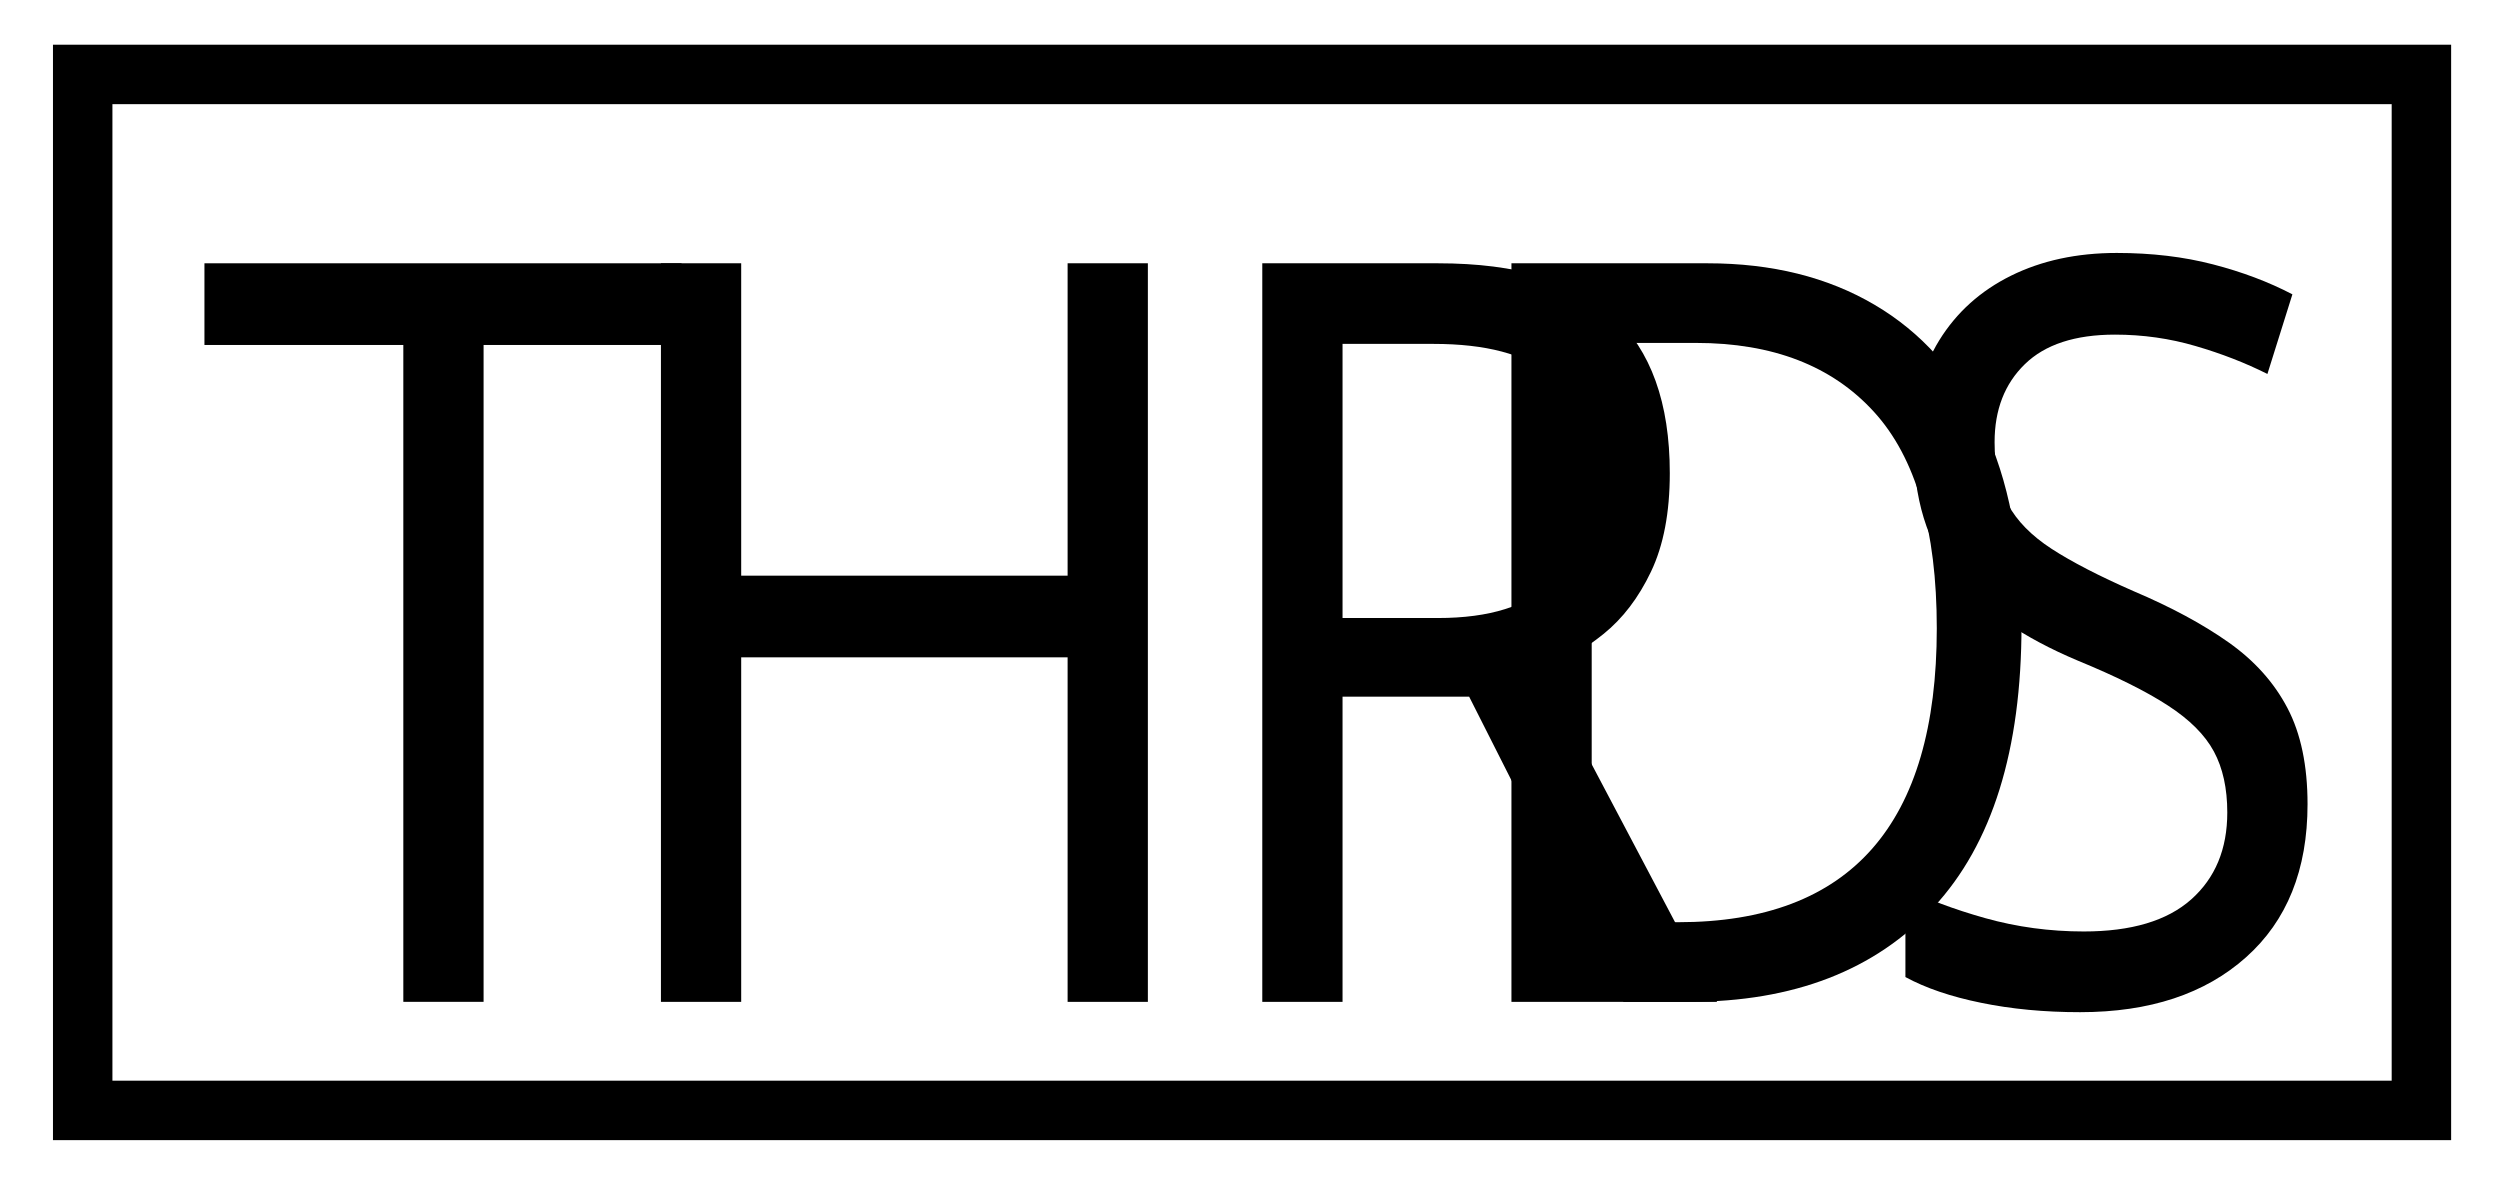
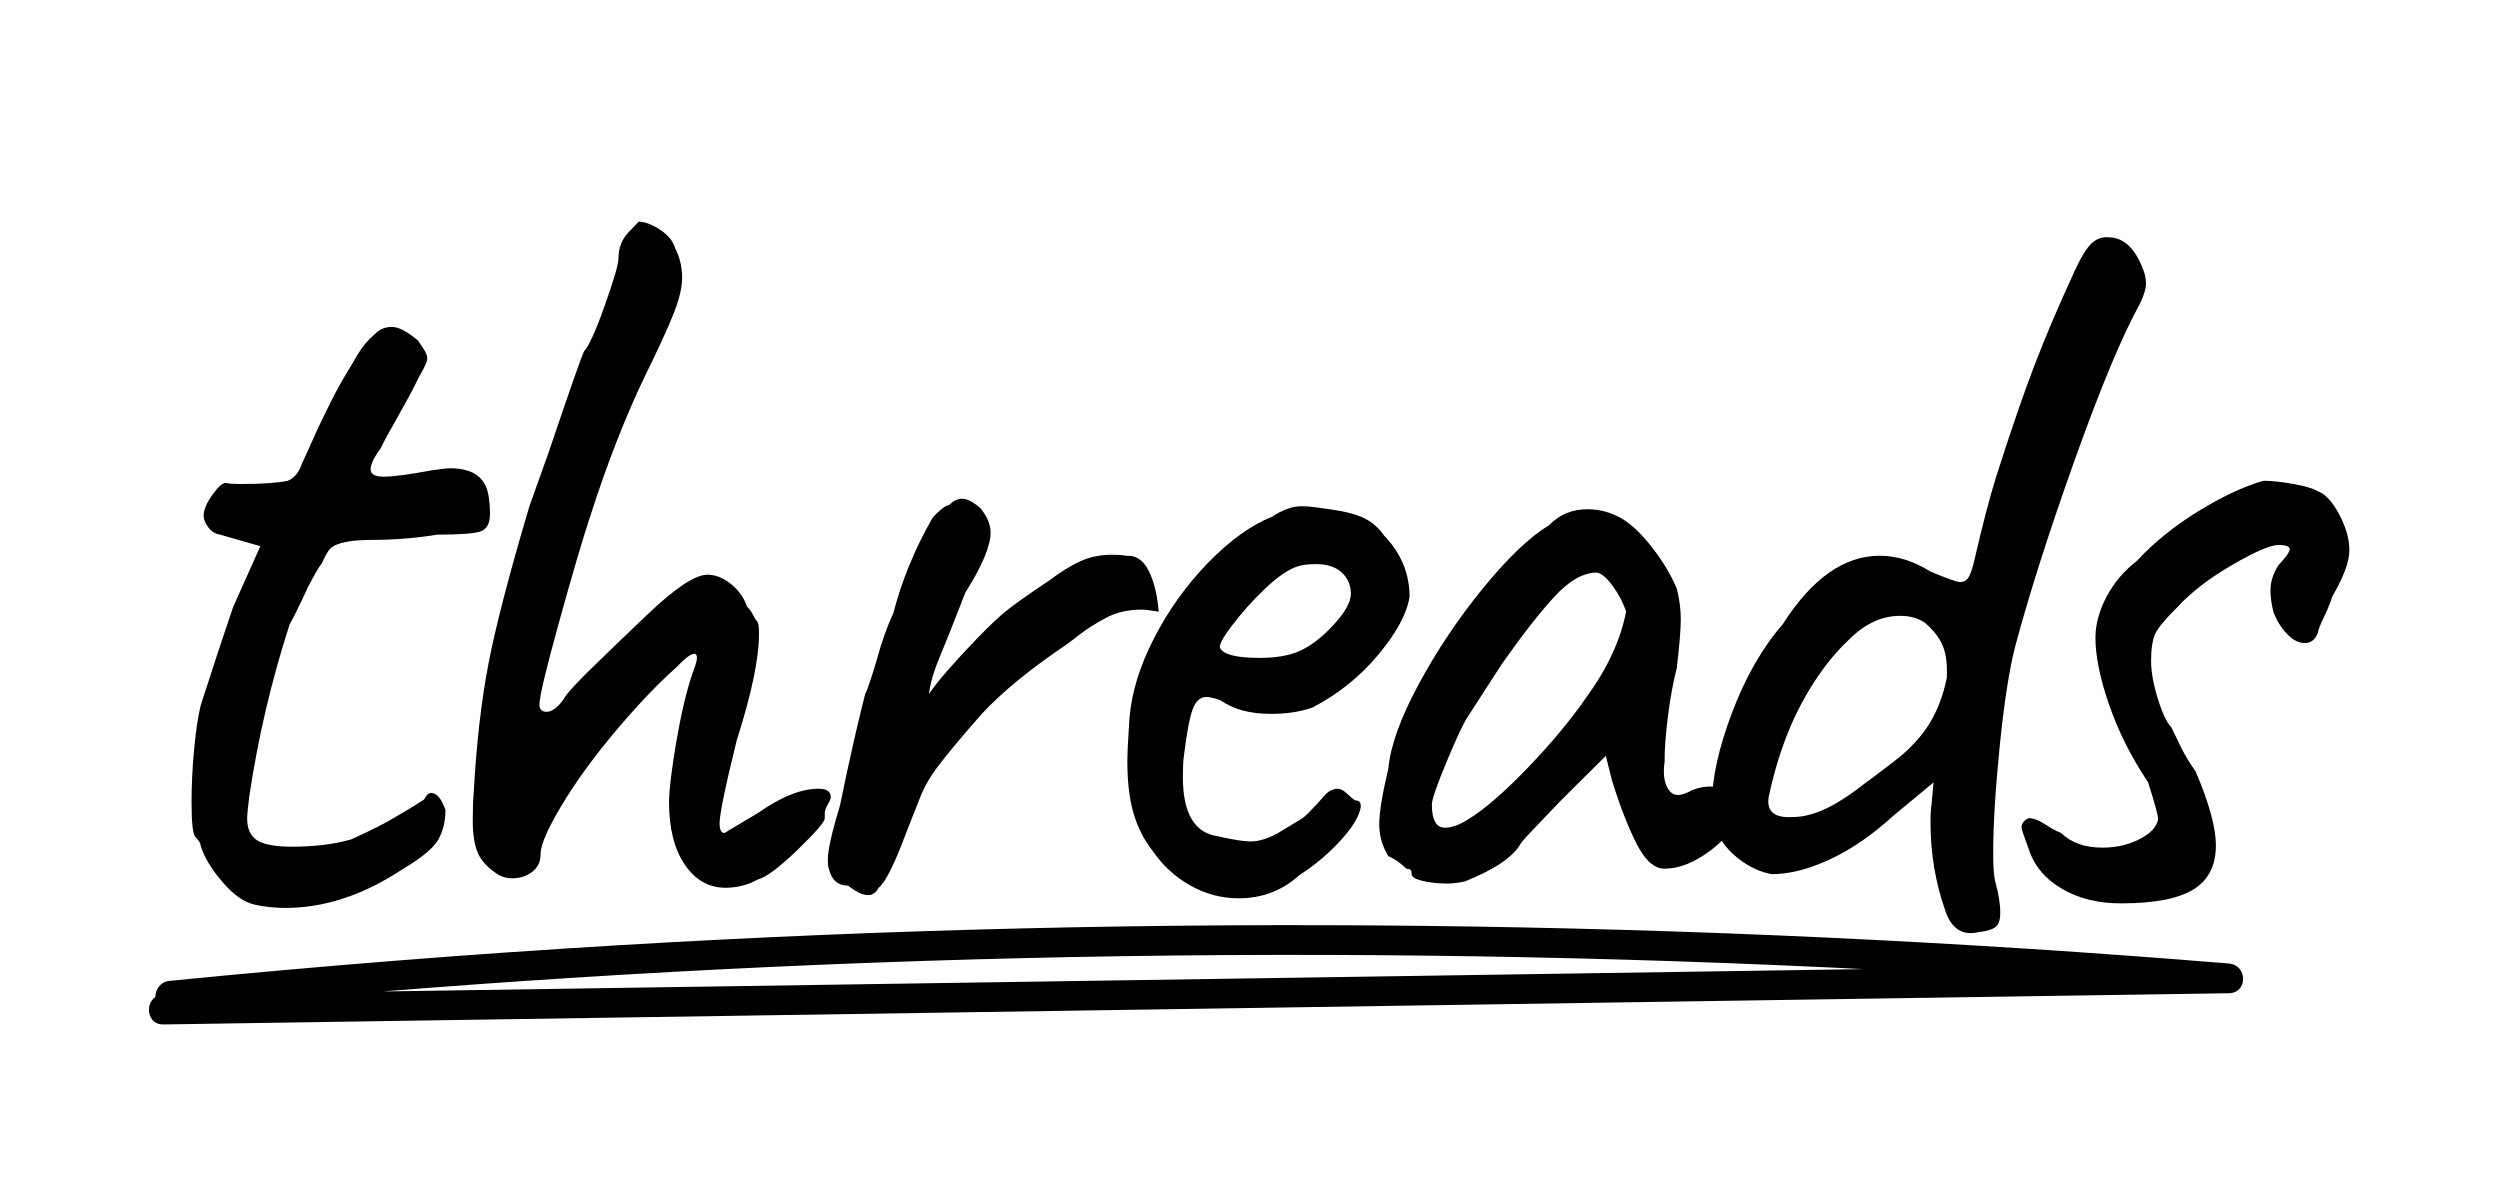
<svg xmlns="http://www.w3.org/2000/svg" version="1.1" id="Layer_1" x="0px" y="0px" viewBox="0 0 420.52 199.3" style="enable-background:new 0 0 420.52 199.3;" xml:space="preserve">
-   <style type="text/css">
- 	.st0{fill:none;}
- 	.st1{font-family:'Impact';}
- 	.st2{font-size:150px;}
- 	.st3{letter-spacing:-5;}
- 	.st4{letter-spacing:-10;}
- 	.st5{letter-spacing:-9;}
- 	.st6{letter-spacing:-11;}
- 	.st7{fill:none;stroke:#000000;stroke-width:10;stroke-miterlimit:10;}
- </style>
-   <rect x="21.22" y="49.87" class="st0" width="380.87" height="161" />
-   <text transform="matrix(1 0 0 1.16 32.8891 168.517)">
-     <tspan x="0" y="0" class="st1 st2 st3">T</tspan>
-     <tspan x="63.74" y="0" class="st1 st2 st4">HR</tspan>
-     <tspan x="206.8" y="0" class="st1 st2 st5">D</tspan>
-     <tspan x="279.96" y="0" class="st1 st2 st6">S</tspan>
-   </text>
-   <rect x="13.91" y="12.52" class="st7" width="393.39" height="174.26" />
+   <g>
+     <path d="M37.41,148.35c-1.87-2.19-3.09-4.22-3.66-6.12c0-0.24-0.11-0.5-0.34-0.8c-0.23-0.29-0.4-0.5-0.51-0.62   c-0.45-0.35-0.68-2.3-0.68-5.85c0-2.84,0.14-5.79,0.43-8.87c0.28-3.07,0.65-5.56,1.11-7.45l3.06-9.4l2.38-7.09l4.59-10.28   l-6.81-1.95c-0.79-0.12-1.45-0.53-1.96-1.24c-0.51-0.71-0.77-1.36-0.77-1.95c0-0.94,0.48-2.1,1.45-3.46   c0.96-1.36,1.73-2.04,2.3-2.04c0.34,0.12,1.25,0.18,2.72,0.18c3.4,0,5.96-0.18,7.66-0.53c1.13-0.47,1.93-1.42,2.38-2.84   c0.45-0.94,0.99-2.13,1.62-3.55c0.62-1.42,1.22-2.72,1.79-3.9c0.34-0.71,0.88-1.8,1.62-3.28c0.74-1.48,1.67-3.16,2.81-5.05   c0.23-0.35,0.74-1.21,1.53-2.57c0.79-1.36,1.76-2.51,2.89-3.46c0.79-0.83,1.76-1.24,2.89-1.24c1.13,0,2.61,0.77,4.42,2.31   c0.23,0.35,0.54,0.83,0.94,1.42c0.4,0.59,0.6,1.13,0.6,1.6c0,0.47-0.45,1.48-1.36,3.01c-0.68,1.42-1.33,2.69-1.96,3.81   c-0.62,1.13-1.16,2.1-1.62,2.93c-1.36,2.37-2.33,4.14-2.89,5.32c-1.14,1.54-1.7,2.72-1.7,3.55c0,0.83,0.74,1.24,2.21,1.24   c1.59,0,4.25-0.35,8-1.06c1.59-0.24,2.66-0.35,3.23-0.35c3.97,0,6.13,1.72,6.47,5.14c0.11,0.71,0.17,1.54,0.17,2.48   c0,1.66-0.54,2.66-1.62,3.01c-1.08,0.35-3.49,0.53-7.23,0.53c-3.63,0.59-7.38,0.89-11.23,0.89c-0.68,0-1.45,0.03-2.3,0.09   c-0.85,0.06-1.73,0.21-2.64,0.44c-0.91,0.24-1.56,0.59-1.96,1.06c-0.4,0.47-0.82,1.24-1.28,2.31c-0.34,0.35-1.14,1.71-2.38,4.08   c-1.59,3.43-2.61,5.5-3.06,6.21c-3.06,9.46-5.33,19.15-6.81,29.08c-0.23,1.89-0.34,3.08-0.34,3.55c0,1.77,0.57,3.01,1.7,3.72   c1.13,0.71,3.06,1.06,5.79,1.06c3.86,0,7.2-0.41,10.04-1.24c3.4-1.54,5.96-2.84,7.66-3.9c1.02-0.59,1.96-1.15,2.81-1.68   c0.85-0.53,1.45-0.91,1.79-1.15c0.34-0.71,0.74-1.06,1.19-1.06c0.91,0,1.7,0.95,2.38,2.84c0,1.89-0.4,3.55-1.19,4.97   c-0.79,1.42-2.78,3.08-5.96,4.96c-6.58,4.37-13.16,6.56-19.74,6.56c-1.82,0-3.52-0.18-5.1-0.53   C41.12,151.81,39.28,150.54,37.41,148.35z" />
+     <path d="M122.07,149.33c-2.84,0-5.13-1.3-6.89-3.9c-1.76-2.6-2.64-6.09-2.64-10.46c0-2.01,0.4-5.35,1.19-10.02   c0.79-4.67,1.7-8.54,2.72-11.61c0.11-0.24,0.28-0.71,0.51-1.42c0.23-0.71,0.31-1.21,0.26-1.51c-0.06-0.29-0.2-0.44-0.43-0.44   c-0.57,0-1.59,0.77-3.06,2.31c-3.18,2.84-6.58,6.41-10.21,10.73c-3.63,4.32-6.64,8.45-9.02,12.41c-2.38,3.96-3.57,6.71-3.57,8.25   c0,1.3-0.48,2.3-1.45,3.01c-0.96,0.71-2.07,1.06-3.32,1.06c-0.79,0-1.53-0.18-2.21-0.53c-1.7-1.06-2.87-2.24-3.49-3.55   c-0.62-1.3-0.94-3.19-0.94-5.67c0-2.01,0.06-3.6,0.17-4.79c0.45-8.16,1.28-15.34,2.47-21.54c1.19-6.21,3.49-15.04,6.89-26.51   c0.11-0.35,1.19-3.37,3.23-9.04c3.52-10.4,5.5-16.08,5.96-17.02c0.79-0.83,1.96-3.4,3.49-7.71c1.53-4.31,2.3-6.94,2.3-7.89   c0-1.77,0.57-3.25,1.7-4.43l1.7-1.77c1.02,0,2.21,0.44,3.57,1.33c1.36,0.89,2.21,1.92,2.55,3.1c0.79,1.54,1.19,3.19,1.19,4.96   c0,1.66-0.48,3.7-1.45,6.12c-0.96,2.42-2.58,5.94-4.85,10.55c-3.29,6.86-6.35,14.72-9.19,23.58c-1.25,3.78-2.98,9.66-5.19,17.64   s-3.32,12.62-3.32,13.92c0,0.83,0.4,1.24,1.19,1.24c0.91,0,1.87-0.71,2.89-2.13c0.45-0.94,2.61-3.25,6.47-6.92   c0.45-0.47,3-2.93,7.66-7.36c4.65-4.43,8-6.65,10.04-6.65c1.36,0,2.69,0.53,4,1.6c1.3,1.06,2.18,2.31,2.64,3.72   c0.45,0.47,0.79,0.95,1.02,1.42c0.23,0.47,0.45,0.83,0.68,1.06c0.23,0.24,0.34,0.95,0.34,2.13c0,4.14-1.25,10.11-3.74,17.91   c-1.93,7.8-2.89,12.47-2.89,14.01c0,1.06,0.28,1.6,0.85,1.6c0.34-0.24,1.02-0.65,2.04-1.24c1.02-0.59,2.21-1.3,3.57-2.13   c3.86-2.72,7.26-4.08,10.21-4.08c1.36,0,2.04,0.47,2.04,1.42c0,0.24-0.17,0.65-0.51,1.24c-0.34,0.59-0.51,1.06-0.51,1.42v0.89   c0,0.59-1.53,2.37-4.59,5.32c-3.06,2.96-5.28,4.61-6.64,4.96C125.81,148.86,123.99,149.33,122.07,149.33z" />
+     <path d="M146.06,150.57c-0.68,0-1.39-0.24-2.13-0.71c-0.74-0.47-1.16-0.77-1.28-0.89c-1.7,0-2.78-0.95-3.23-2.84   c-0.11-0.24-0.17-0.77-0.17-1.6c0-1.53,0.68-4.55,2.04-9.04l1.19-5.67c1.13-5.2,2.15-9.58,3.06-13.12c0.34-0.59,1.02-2.6,2.04-6.03   c0.68-2.6,1.59-5.14,2.72-7.63c1.36-5.32,3.52-10.58,6.47-15.78c0.23-0.35,0.68-0.83,1.36-1.42c0.68-0.59,1.19-0.89,1.53-0.89   c0.68-0.71,1.42-1.06,2.21-1.06c0.79,0,1.81,0.53,3.06,1.6c1.13,1.42,1.7,2.78,1.7,4.08c0,2.25-1.42,5.62-4.25,10.11l-2.72,6.92   c-0.23,0.59-0.79,1.98-1.7,4.17c-0.91,2.19-1.48,4.17-1.7,5.94c1.47-2.13,4.14-5.2,8-9.22c2.27-2.36,4.14-4.11,5.62-5.23   c1.47-1.12,3.63-2.63,6.47-4.52c2.04-1.53,3.85-2.66,5.45-3.37c1.59-0.71,3.34-1.06,5.28-1.06c1.02,0,1.81,0.06,2.38,0.18   c1.59-0.12,2.83,0.71,3.74,2.48c0.91,1.77,1.47,4.08,1.7,6.92c-1.36-0.24-2.33-0.35-2.89-0.35c-2.27,0-4.28,0.47-6.04,1.42   c-1.76,0.95-3.21,1.86-4.34,2.75c-1.14,0.89-1.87,1.45-2.21,1.68c-6.13,4.14-10.89,8.04-14.29,11.7c-3.52,4.02-5.99,6.98-7.4,8.87   c-1.42,1.89-2.47,3.78-3.15,5.67c-0.34,0.83-1.31,3.28-2.89,7.36c-1.59,4.08-2.89,6.53-3.91,7.36   C147.31,150.16,146.74,150.57,146.06,150.57z" />
+     <path d="M208.34,151.1c-2.84,0-5.53-0.71-8.08-2.13c-2.55-1.42-4.68-3.37-6.38-5.85c-1.48-1.89-2.55-4.02-3.23-6.38   c-0.68-2.36-1.02-5.26-1.02-8.69c0-1.18,0.11-3.55,0.34-7.09c0.34-4.37,1.73-8.92,4.17-13.65c2.44-4.73,5.47-8.95,9.1-12.68   c3.63-3.72,7.2-6.29,10.72-7.71c1.81-1.18,3.46-1.77,4.94-1.77c0.79,0,1.59,0.06,2.38,0.18c0.79,0.12,1.64,0.24,2.55,0.35   c2.49,0.35,4.4,0.86,5.7,1.51c1.3,0.65,2.41,1.63,3.32,2.93c2.83,2.96,4.25,6.38,4.25,10.28c-0.46,2.84-2.21,6.09-5.28,9.75   c-3.06,3.67-6.75,6.62-11.06,8.87c-2.04,0.71-4.37,1.06-6.98,1.06c-3.52,0-6.36-0.77-8.51-2.31c-1.02-0.35-1.81-0.53-2.38-0.53   c-1.02,0-1.79,0.71-2.3,2.13c-0.51,1.42-0.99,4.02-1.45,7.8c-0.12,0.83-0.17,2.01-0.17,3.55c0,6.03,1.93,9.34,5.79,9.93   c2.61,0.59,4.48,0.89,5.62,0.89c1.36,0,2.89-0.47,4.6-1.42l3.23-1.95c0.68-0.35,1.3-0.83,1.87-1.42c0.57-0.59,1.08-1.12,1.53-1.6   c0.22-0.24,0.57-0.62,1.02-1.15c0.45-0.53,0.88-0.89,1.28-1.06c0.4-0.18,0.77-0.27,1.11-0.27c0.45,0,0.96,0.27,1.53,0.8   c0.57,0.53,1.02,0.92,1.36,1.15c1.02,0,1.25,0.74,0.68,2.22c-0.57,1.48-1.79,3.19-3.66,5.14c-1.87,1.95-4,3.7-6.38,5.23   C215.71,149.8,212.31,151.1,208.34,151.1z M224.25,105.18c1.98-2.13,2.98-3.9,2.98-5.32c0-1.42-0.51-2.6-1.53-3.55   c-1.02-0.94-2.44-1.42-4.26-1.42c-1.36,0-2.38,0.12-3.06,0.35c-1.59,0.47-3.46,1.75-5.62,3.81c-2.16,2.07-4.03,4.17-5.62,6.29   c-1.59,2.13-2.21,3.37-1.87,3.72c0.57,1.06,2.78,1.6,6.64,1.6c2.61,0,4.77-0.35,6.47-1.06   C220.31,108.79,222.26,107.31,224.25,105.18z" />
+     <path d="M243.39,148.62c-1.48,0-2.84-0.15-4.08-0.44c-1.25-0.29-1.87-0.68-1.87-1.15c0-0.36-0.06-0.59-0.17-0.71   c-0.11-0.12-0.34-0.18-0.68-0.18c-0.11-0.12-0.45-0.41-1.02-0.89c-0.57-0.47-1.25-0.89-2.04-1.24c-1.02-1.65-1.53-3.43-1.53-5.32   c0-2.01,0.51-5.14,1.53-9.4c0.34-3.78,2.04-8.51,5.1-14.19c3.06-5.67,6.66-11.05,10.81-16.14c4.14-5.08,7.85-8.63,11.15-10.64   c1.7-1.77,3.86-2.66,6.47-2.66c2.04,0,3.97,0.53,5.79,1.6c1.59,0.95,3.26,2.54,5.02,4.79c1.76,2.25,3.15,4.55,4.17,6.92   c0.45,1.77,0.68,3.49,0.68,5.14c0,1.77-0.23,4.55-0.68,8.33c-0.57,2.13-1.05,4.73-1.45,7.8c-0.4,3.08-0.6,5.73-0.6,7.98   c-0.23,1.66-0.11,2.99,0.34,3.99c0.45,1.01,1.08,1.51,1.87,1.51c0.57,0,1.19-0.18,1.87-0.53c1.13-0.59,2.38-0.89,3.74-0.89   c1.25,0,2.27,0.35,3.06,1.06c0.79,0.71,1.19,1.77,1.19,3.19c0,2.13-1.39,4.25-4.17,6.38c-2.78,2.13-5.42,3.19-7.91,3.19   c-1.7,0-3.26-1.39-4.68-4.17c-1.42-2.78-2.81-6.35-4.17-10.73l-1.02-4.08l-7.32,7.27l-3.91,4.08c-1.82,1.89-2.84,3.01-3.06,3.37   c-1.25,2.25-4.37,4.38-9.36,6.38C245.32,148.51,244.3,148.62,243.39,148.62z M257.01,129.12c3.97-4.14,7.26-8.1,9.87-11.88   c3.52-4.85,5.73-9.63,6.64-14.36c-0.45-1.42-1.19-2.84-2.21-4.26c-1.02-1.42-1.93-2.19-2.72-2.31c-2.27,0-4.65,1.36-7.15,4.08   c-2.5,2.72-5.45,6.5-8.85,11.35l-5.62,8.69c-0.68,0.95-1.87,3.46-3.57,7.54c-1.7,4.08-2.55,6.53-2.55,7.36c0,2.6,0.74,3.9,2.21,3.9   c1.13,0,2.44-0.47,3.91-1.42C249.69,136.15,253.03,133.26,257.01,129.12z" />
+     <path d="M327.11,152.88c-1.59-4.61-2.38-9.46-2.38-14.54c0-1.42,0.06-2.42,0.17-3.01l0.34-3.72l-6.64,5.5   c-3.63,3.31-7.23,5.79-10.81,7.45c-3.57,1.66-6.84,2.48-9.79,2.48c-1.93-0.36-3.77-1.21-5.53-2.57c-1.76-1.36-3.04-2.98-3.83-4.88   c-0.46-0.94-0.68-2.36-0.68-4.25c0-4.37,1.13-9.54,3.4-15.52c2.27-5.97,5.11-10.91,8.51-14.81c4.88-7.68,10.32-11.53,16.34-11.53   c2.83,0,5.67,0.89,8.51,2.66c2.83,1.18,4.48,1.77,4.93,1.77c0.68,0,1.19-0.29,1.53-0.89c0.34-0.59,0.68-1.65,1.02-3.19   c1.25-5.44,2.44-9.99,3.57-13.65c2.49-7.8,4.65-14.07,6.47-18.8c1.81-4.73,4.03-9.93,6.64-15.6c1.13-2.48,2.13-4.11,2.98-4.88   c0.85-0.77,1.79-1.09,2.81-0.98c2.49,0,4.42,1.77,5.79,5.32c0.34,0.83,0.51,1.66,0.51,2.48c0,0.83-0.34,1.95-1.02,3.37   c-2.95,5.32-6.58,14.01-10.89,26.07c-4.31,12.06-7.66,22.52-10.04,31.39c-1.02,3.9-1.9,9.52-2.64,16.84   c-0.74,7.33-1.11,13.42-1.11,18.26c0,2.13,0.11,3.67,0.34,4.61c0.57,2.01,0.85,3.78,0.85,5.32c0,1.18-0.28,1.98-0.85,2.39   c-0.57,0.41-1.48,0.68-2.72,0.8C330.06,157.49,328.13,156.18,327.11,152.88z M313.67,131.78c0.68-0.47,2.32-1.71,4.94-3.72   c2.61-2.01,4.59-4.14,5.96-6.38c1.36-2.24,2.32-4.79,2.89-7.63c0.11-2.13-0.08-3.87-0.6-5.23c-0.51-1.36-1.5-2.69-2.98-3.99   c-1.14-0.83-2.55-1.24-4.25-1.24c-3.06,0-5.9,1.3-8.51,3.9c-3.06,2.84-5.79,6.5-8.17,10.99c-2.38,4.49-4.2,9.69-5.45,15.6   c-0.34,2.25,0.79,3.37,3.4,3.37c1.36,0,2.44-0.12,3.23-0.35C306.75,136.51,309.93,134.73,313.67,131.78z" />
+     <path d="M346.85,149.51c-2.84-1.65-4.71-3.9-5.62-6.74c-0.79-2.13-1.19-3.31-1.19-3.55c0-0.71,0.4-1.24,1.19-1.6   c0.79,0,1.73,0.35,2.81,1.06c1.08,0.71,1.96,1.18,2.64,1.42c1.7,1.66,4.03,2.48,6.98,2.48c2.27,0,4.34-0.47,6.21-1.42   c1.87-0.95,2.92-2.07,3.15-3.37c0-0.59-0.57-2.66-1.7-6.21c-2.84-4.25-5.02-8.6-6.55-13.03c-1.53-4.43-2.3-8.18-2.3-11.26   c0-2.24,0.62-4.55,1.87-6.92c1.25-2.36,2.95-4.37,5.11-6.03c2.83-3.07,6.27-5.85,10.29-8.33c4.03-2.48,7.68-4.19,10.98-5.14   c1.36,0,3.03,0.18,5.02,0.53c1.98,0.35,3.37,0.77,4.17,1.24c1.25,0.47,2.44,1.77,3.57,3.9c1.13,2.13,1.7,4.14,1.7,6.03   c0,1.89-0.96,4.49-2.89,7.8c-0.23,0.83-0.68,1.95-1.36,3.37c-0.68,1.42-1.02,2.31-1.02,2.66c-0.46,1.18-1.19,1.77-2.21,1.77   c-1.02,0-2.02-0.5-2.98-1.51c-0.96-1-1.73-2.22-2.3-3.64c-0.34-1.42-0.51-2.66-0.51-3.72c0-1.42,0.45-2.84,1.36-4.26   c1.25-1.3,1.87-2.19,1.87-2.66c0-0.47-0.63-0.71-1.87-0.71c-1.36,0-3.97,1.13-7.83,3.37c-3.86,2.25-6.92,4.61-9.19,7.09   c-2.04,2.01-3.29,3.52-3.74,4.52c-0.45,1.01-0.68,2.51-0.68,4.52c0,1.77,0.37,3.87,1.11,6.29c0.74,2.42,1.5,4.05,2.3,4.88   c0.23,0.47,0.71,1.48,1.45,3.01c0.74,1.54,1.62,3.01,2.64,4.43c2.27,5.32,3.4,9.46,3.4,12.41c0,3.43-1.28,5.91-3.83,7.45   c-2.55,1.54-6.55,2.31-12,2.31C353.03,151.99,349.68,151.16,346.85,149.51z" />
+   </g>
+   <g>
+     <g>
+       <path d="M27.47,172.32c45.31-0.69,90.61-1.37,135.92-2.06c45.08-0.68,90.15-1.36,135.23-2.04c25.43-0.38,50.85-0.77,76.28-1.15    c3.26-0.05,3.17-4.74,0-5c-45.04-3.7-90.21-5.82-135.4-6.33c-44.96-0.51-89.94,0.56-134.83,3.22c-25.42,1.5-50.81,3.52-76.15,6.03    c-3.17,0.31-3.2,5.32,0,5c44.97-4.46,90.1-7.34,135.28-8.61c44.95-1.27,89.94-0.95,134.86,0.95c25.44,1.07,50.86,2.66,76.24,4.75    c0-1.67,0-3.33,0-5c-45.31,0.69-90.61,1.37-135.92,2.06c-45.08,0.68-90.15,1.36-135.23,2.04c-25.43,0.38-50.85,0.77-76.28,1.15    C24.25,167.37,24.24,172.37,27.47,172.32L27.47,172.32z" />
+     </g>
+   </g>
</svg>
